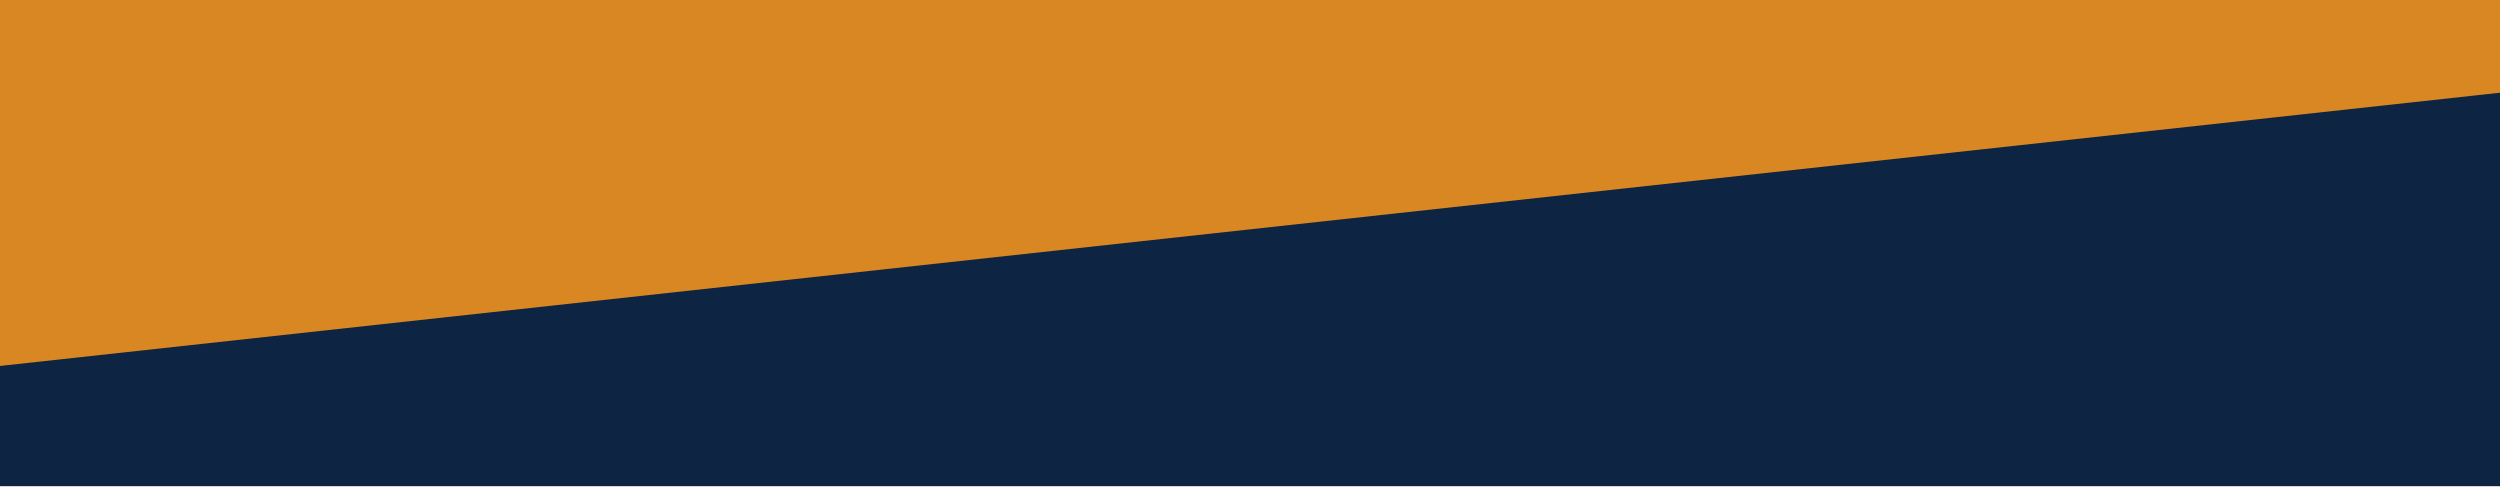
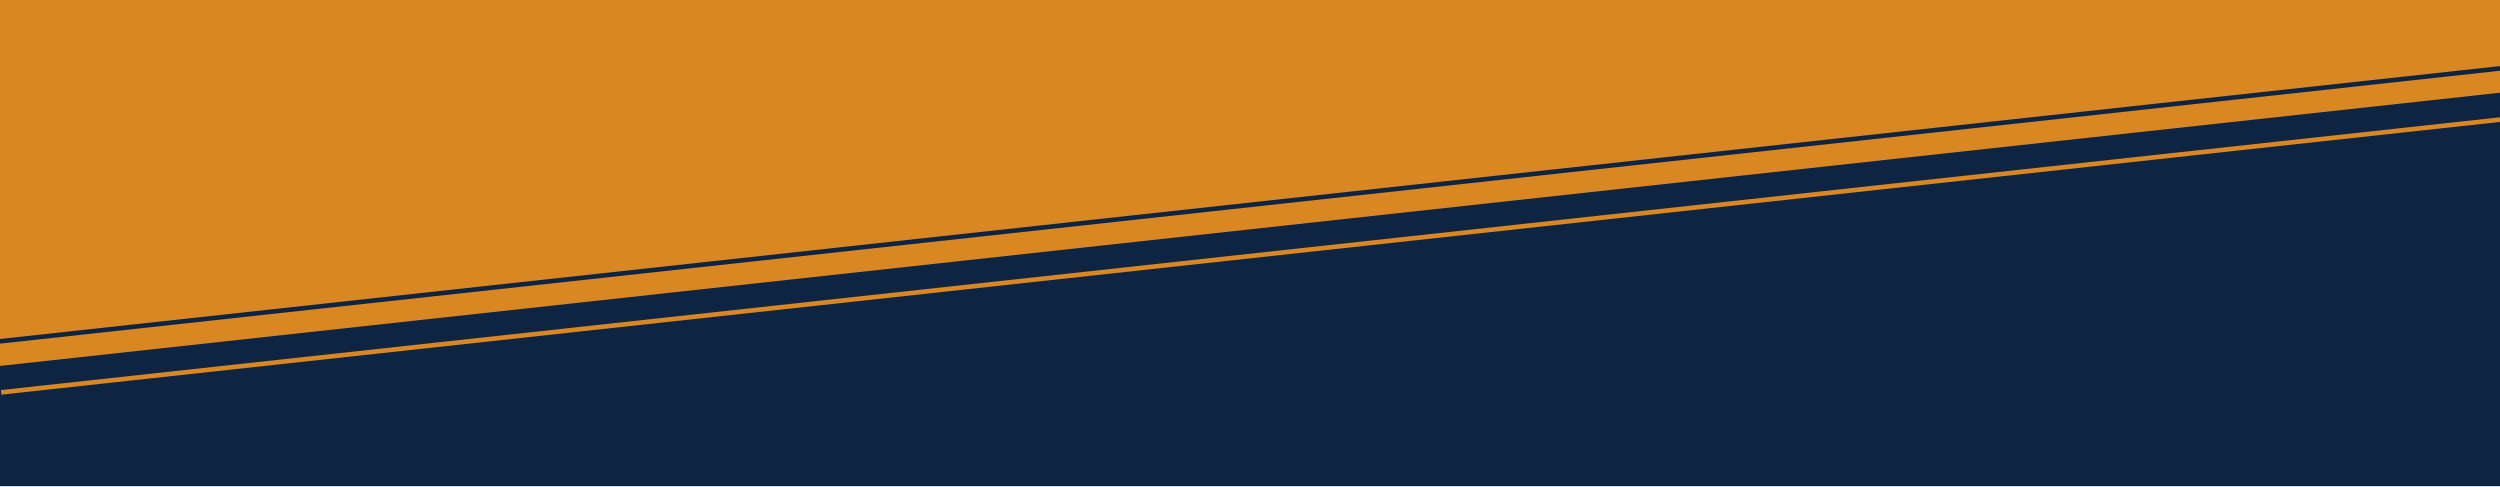
<svg xmlns="http://www.w3.org/2000/svg" width="1080" height="210" viewBox="0 0 1080 210">
  <defs>
    <clipPath id="clip-Web_1920_1">
      <rect width="1080" height="210" />
    </clipPath>
  </defs>
  <g id="Web_1920_1" data-name="Web 1920 – 1" clip-path="url(#clip-Web_1920_1)">
    <rect width="1080" height="210" fill="#fff" />
-     <g id="Group_2" data-name="Group 2" transform="translate(-1555 7.953)">
-       <g id="Polygon_1" data-name="Polygon 1" transform="translate(3111 162.047) rotate(180)" fill="#d98723">
-         <path d="M 3101.824 169.5 L 9.176 169.5 L 1555.5 0.503 L 3101.824 169.5 Z" stroke="none" />
-         <path d="M 1555.5 1.006 L 18.356 169 L 3092.644 169 L 1555.5 1.006 M 1555.5 0 L 3111 170 L 0 170 L 1555.5 0 Z" stroke="none" fill="#d98723" />
-       </g>
-       <g id="Polygon_2" data-name="Polygon 2" transform="translate(1080 32.047)" fill="#0d2542">
-         <path d="M 3101.824 169.5 L 9.176 169.5 L 1555.5 0.503 L 3101.824 169.5 Z" stroke="none" />
-         <path d="M 1555.5 1.006 L 18.356 169 L 3092.644 169 L 1555.5 1.006 M 1555.5 0 L 3111 170 L 0 170 L 1555.5 0 Z" stroke="none" fill="#0d2542" />
-       </g>
+     <g id="Polygon_1" data-name="Polygon 1" transform="translate(1556 170) rotate(180)" fill="#d98723">
+       <path d="M 3101.824 169.5 L 9.176 169.5 L 1555.5 0.503 L 3101.824 169.5 Z" stroke="none" />
+       <path d="M 1555.5 1.006 L 18.356 169 L 3092.644 169 L 1555.5 1.006 M 1555.5 0 L 3111 170 L 0 170 L 1555.5 0 Z" stroke="none" fill="#d98723" />
    </g>
+     <g id="Polygon_2" data-name="Polygon 2" transform="translate(-475 40)" fill="#0d2542">
+       <path d="M 3101.824 169.5 L 9.176 169.5 L 1555.5 0.503 L 3101.824 169.5 Z" stroke="none" />
+       <path d="M 1555.5 1.006 L 18.356 169 L 3092.644 169 L 1555.5 1.006 M 1555.5 0 L 3111 170 L 0 170 L 1555.5 0 Z" stroke="none" fill="#0d2542" />
+     </g>
+     <path id="Path_1" data-name="Path 1" d="M0,118,928.984,16.594,949.042,14.4,1081,0" transform="translate(-0.5 29.5)" fill="none" stroke="#0d2542" stroke-width="2" />
+     <path id="Path_2" data-name="Path 2" d="M0,118,928.984,16.594,949.042,14.4,1081,0" transform="translate(0.5 51.5)" fill="none" stroke="#d98723" stroke-width="2" />
  </g>
</svg>
